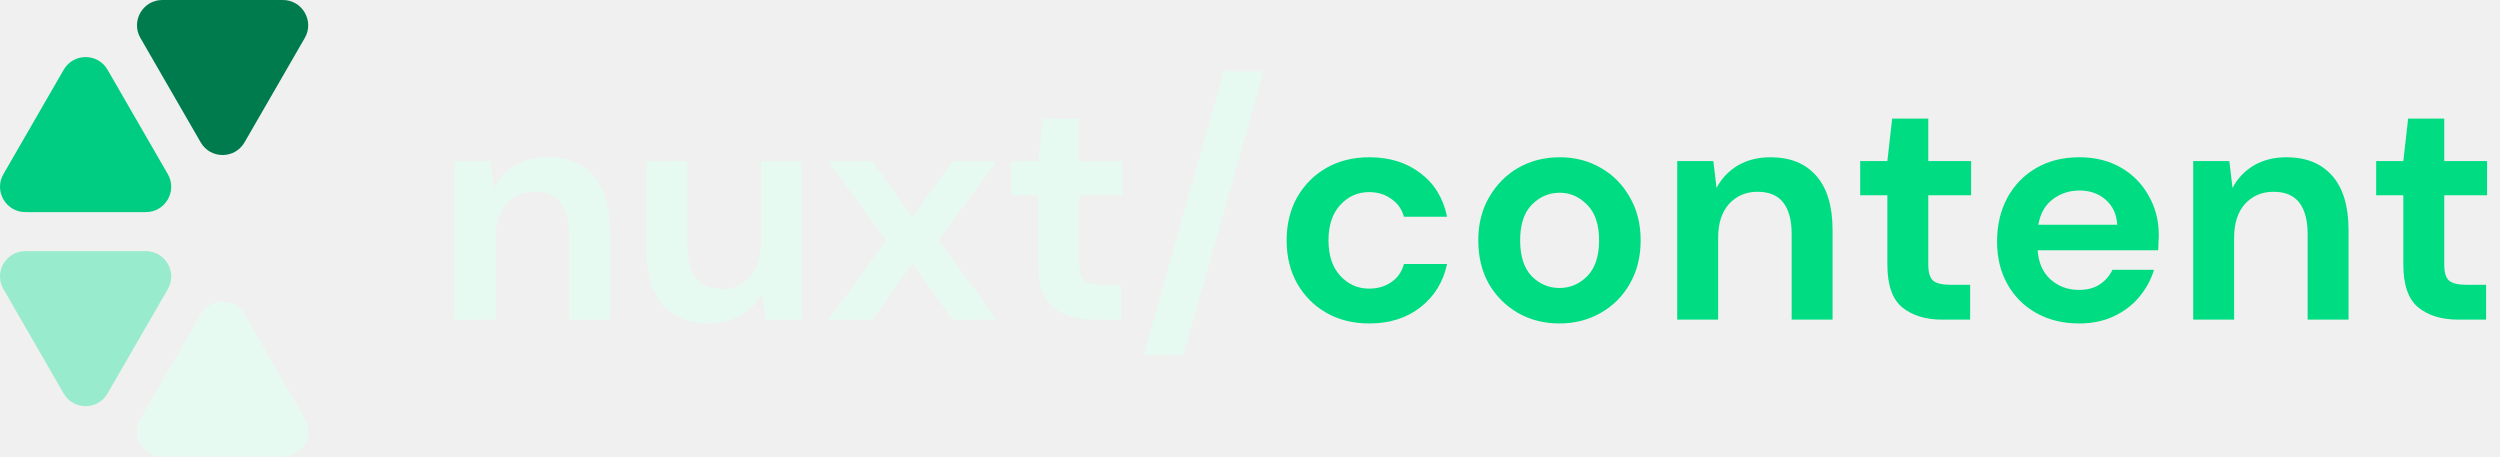
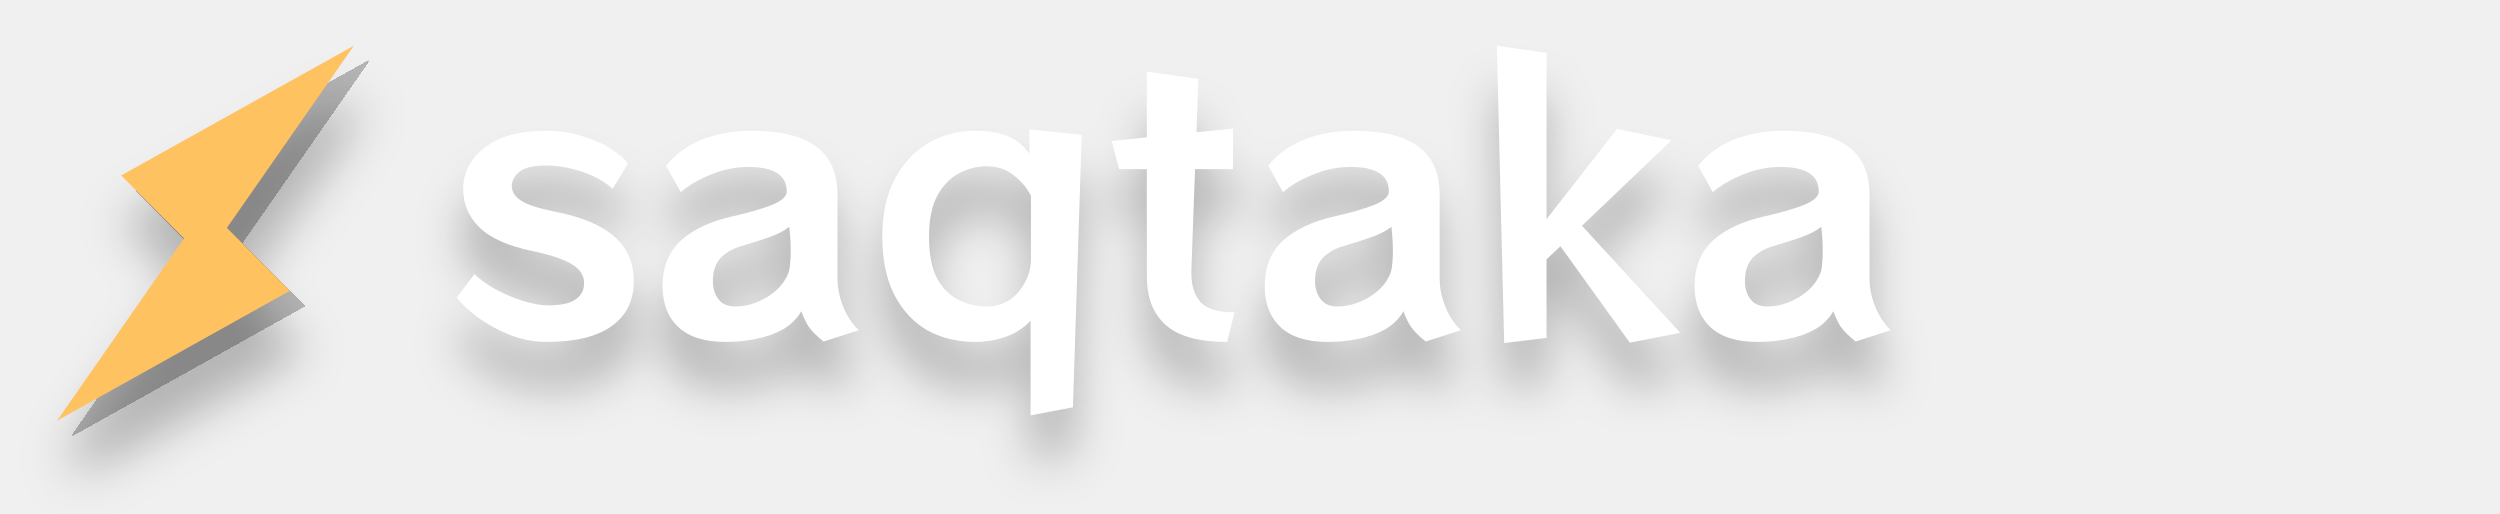
- <svg xmlns="http://www.w3.org/2000/svg" width="219" height="40" viewBox="0 0 219 40" fill="none">
-   <g clip-path="url(#clip0)">
-     <path d="M14.7 15.254C15.553 16.732 14.486 18.58 12.78 18.58H2.22C0.514 18.58 -0.553 16.732 0.3 15.254L5.58 6.109C6.433 4.63 8.567 4.63 9.42 6.109L14.7 15.254Z" fill="#00CD81" />
-     <path d="M17.58 27.529C18.433 26.05 20.567 26.05 21.42 27.529L26.7 36.673C27.553 38.151 26.486 39.999 24.78 39.999H14.22C12.514 39.999 11.447 38.151 12.3 36.673L17.58 27.529Z" fill="#E6FAF2" />
-     <path d="M21.42 12.47C20.567 13.948 18.433 13.948 17.58 12.47L12.3 3.325C11.447 1.847 12.514 0 14.22 0H24.78C26.486 0 27.553 1.847 26.7 3.325L21.42 12.47Z" fill="#007B4D" />
-     <path d="M12.78 22C14.486 22 15.553 23.848 14.7 25.326L9.42 34.471C8.567 35.95 6.433 35.95 5.58 34.471L0.3 25.326C-0.553 23.848 0.514 22 2.22 22H12.78Z" fill="#99EBCD" />
-     <path d="M39.82 28V14.112H42.984L43.264 16.464C43.693 15.643 44.309 14.989 45.112 14.504C45.933 14.019 46.895 13.776 47.996 13.776C49.713 13.776 51.048 14.317 52 15.4C52.952 16.483 53.428 18.069 53.428 20.16V28H49.844V20.496C49.844 19.301 49.601 18.387 49.116 17.752C48.631 17.117 47.875 16.8 46.848 16.8C45.84 16.8 45.009 17.155 44.356 17.864C43.721 18.573 43.404 19.563 43.404 20.832V28H39.82ZM70.239 14.112V28H67.075L66.795 25.648C66.366 26.469 65.74 27.123 64.919 27.608C64.117 28.093 63.164 28.336 62.063 28.336C60.346 28.336 59.011 27.795 58.059 26.712C57.107 25.629 56.631 24.043 56.631 21.952V14.112H60.215V21.616C60.215 22.811 60.458 23.725 60.943 24.36C61.428 24.995 62.184 25.312 63.211 25.312C64.219 25.312 65.04 24.957 65.675 24.248C66.329 23.539 66.655 22.549 66.655 21.28V14.112H70.239ZM72.574 28L77.614 21.056L72.574 14.112H76.41L79.938 19.04L83.438 14.112H87.302L82.234 21.056L87.302 28H83.438L79.938 23.072L76.41 28H72.574ZM95.774 28C94.318 28 93.151 27.645 92.274 26.936C91.396 26.227 90.958 24.967 90.958 23.156V17.108H88.578V14.112H90.958L91.378 10.388H94.542V14.112H98.294V17.108H94.542V23.184C94.542 23.856 94.682 24.323 94.962 24.584C95.26 24.827 95.764 24.948 96.474 24.948H98.21V28H95.774ZM100.195 31.108L107.195 6.244H110.695L103.667 31.108H100.195Z" fill="#E6FAF2" />
-     <path d="M119.96 28.336C118.541 28.336 117.291 28.028 116.208 27.412C115.125 26.796 114.267 25.937 113.632 24.836C113.016 23.735 112.708 22.475 112.708 21.056C112.708 19.637 113.016 18.377 113.632 17.276C114.267 16.175 115.125 15.316 116.208 14.7C117.291 14.084 118.541 13.776 119.96 13.776C121.733 13.776 123.227 14.243 124.44 15.176C125.653 16.091 126.428 17.36 126.764 18.984H122.984C122.797 18.312 122.424 17.789 121.864 17.416C121.323 17.024 120.679 16.828 119.932 16.828C118.943 16.828 118.103 17.201 117.412 17.948C116.721 18.695 116.376 19.731 116.376 21.056C116.376 22.381 116.721 23.417 117.412 24.164C118.103 24.911 118.943 25.284 119.932 25.284C120.679 25.284 121.323 25.097 121.864 24.724C122.424 24.351 122.797 23.819 122.984 23.128H126.764C126.428 24.696 125.653 25.956 124.44 26.908C123.227 27.86 121.733 28.336 119.96 28.336ZM136.609 28.336C135.265 28.336 134.052 28.028 132.969 27.412C131.905 26.796 131.056 25.947 130.421 24.864C129.805 23.763 129.497 22.493 129.497 21.056C129.497 19.619 129.814 18.359 130.449 17.276C131.084 16.175 131.933 15.316 132.997 14.7C134.08 14.084 135.293 13.776 136.637 13.776C137.962 13.776 139.157 14.084 140.221 14.7C141.304 15.316 142.153 16.175 142.769 17.276C143.404 18.359 143.721 19.619 143.721 21.056C143.721 22.493 143.404 23.763 142.769 24.864C142.153 25.947 141.304 26.796 140.221 27.412C139.138 28.028 137.934 28.336 136.609 28.336ZM136.609 25.228C137.542 25.228 138.354 24.883 139.045 24.192C139.736 23.483 140.081 22.437 140.081 21.056C140.081 19.675 139.736 18.639 139.045 17.948C138.354 17.239 137.552 16.884 136.637 16.884C135.685 16.884 134.864 17.239 134.173 17.948C133.501 18.639 133.165 19.675 133.165 21.056C133.165 22.437 133.501 23.483 134.173 24.192C134.864 24.883 135.676 25.228 136.609 25.228ZM146.925 28V14.112H150.089L150.369 16.464C150.799 15.643 151.415 14.989 152.217 14.504C153.039 14.019 154 13.776 155.101 13.776C156.819 13.776 158.153 14.317 159.105 15.4C160.057 16.483 160.533 18.069 160.533 20.16V28H156.949V20.496C156.949 19.301 156.707 18.387 156.221 17.752C155.736 17.117 154.98 16.8 153.953 16.8C152.945 16.8 152.115 17.155 151.461 17.864C150.827 18.573 150.509 19.563 150.509 20.832V28H146.925ZM170.149 28C168.693 28 167.526 27.645 166.649 26.936C165.771 26.227 165.333 24.967 165.333 23.156V17.108H162.953V14.112H165.333L165.753 10.388H168.917V14.112H172.669V17.108H168.917V23.184C168.917 23.856 169.057 24.323 169.337 24.584C169.635 24.827 170.139 24.948 170.849 24.948H172.585V28H170.149ZM182.138 28.336C180.738 28.336 179.497 28.037 178.414 27.44C177.332 26.843 176.482 26.003 175.866 24.92C175.25 23.837 174.942 22.587 174.942 21.168C174.942 19.731 175.241 18.452 175.838 17.332C176.454 16.212 177.294 15.344 178.358 14.728C179.441 14.093 180.71 13.776 182.166 13.776C183.529 13.776 184.733 14.075 185.778 14.672C186.824 15.269 187.636 16.091 188.214 17.136C188.812 18.163 189.11 19.311 189.11 20.58C189.11 20.785 189.101 21 189.082 21.224C189.082 21.448 189.073 21.681 189.054 21.924H178.498C178.573 23.007 178.946 23.856 179.618 24.472C180.309 25.088 181.14 25.396 182.11 25.396C182.838 25.396 183.445 25.237 183.93 24.92C184.434 24.584 184.808 24.155 185.05 23.632H188.69C188.429 24.509 187.99 25.312 187.374 26.04C186.777 26.749 186.03 27.309 185.134 27.72C184.257 28.131 183.258 28.336 182.138 28.336ZM182.166 16.688C181.289 16.688 180.514 16.94 179.842 17.444C179.17 17.929 178.741 18.676 178.554 19.684H185.47C185.414 18.769 185.078 18.041 184.462 17.5C183.846 16.959 183.081 16.688 182.166 16.688ZM192.125 28V14.112H195.289L195.569 16.464C195.998 15.643 196.614 14.989 197.417 14.504C198.238 14.019 199.199 13.776 200.301 13.776C202.018 13.776 203.353 14.317 204.305 15.4C205.257 16.483 205.733 18.069 205.733 20.16V28H202.149V20.496C202.149 19.301 201.906 18.387 201.421 17.752C200.935 17.117 200.179 16.8 199.153 16.8C198.145 16.8 197.314 17.155 196.661 17.864C196.026 18.573 195.709 19.563 195.709 20.832V28H192.125ZM215.348 28C213.892 28 212.725 27.645 211.848 26.936C210.971 26.227 210.532 24.967 210.532 23.156V17.108H208.152V14.112H210.532L210.952 10.388H214.116V14.112H217.868V17.108H214.116V23.184C214.116 23.856 214.256 24.323 214.536 24.584C214.835 24.827 215.339 24.948 216.048 24.948H217.784V28H215.348Z" fill="#00DC81" />
+ <svg xmlns="http://www.w3.org/2000/svg" width="219" height="45" viewBox="0 0 219 45" fill="none">
+   <g filter="url(#filter0_d)">
+     <g filter="url(#filter1_d)">
+       <path fill-rule="evenodd" clip-rule="evenodd" d="M19.874 19.966L31 4L10.615 15.37L16.126 20.881L5 36.847L25.385 25.477L19.874 19.966Z" fill="#FFC260" />
+     </g>
+     <path d="M53.664 16.544C53.045 15.947 52.181 15.456 51.072 15.072C49.963 14.688 48.864 14.496 47.776 14.496C46.709 14.496 45.952 14.677 45.504 15.04C45.056 15.403 44.832 15.829 44.832 16.32C44.832 16.789 45.099 17.205 45.632 17.568C46.187 17.931 47.157 18.251 48.544 18.528C50.955 18.997 52.715 19.733 53.824 20.736C54.955 21.717 55.52 23.019 55.52 24.64C55.52 26.347 54.869 27.659 53.568 28.576C52.288 29.493 50.389 29.952 47.872 29.952C46.805 29.952 45.739 29.749 44.672 29.344C43.627 28.917 42.688 28.405 41.856 27.808C41.045 27.189 40.427 26.613 40 26.08L41.568 24C41.973 24.427 42.549 24.853 43.296 25.28C44.064 25.707 44.875 26.059 45.728 26.336C46.603 26.613 47.371 26.752 48.032 26.752C49.12 26.752 49.909 26.581 50.4 26.24C50.912 25.899 51.168 25.419 51.168 24.8C51.168 24.117 50.805 23.563 50.08 23.136C49.376 22.709 48.267 22.336 46.752 22.016C44.555 21.568 42.976 20.875 42.016 19.936C41.056 18.997 40.576 17.877 40.576 16.576C40.576 15.104 41.205 13.888 42.464 12.928C43.723 11.947 45.515 11.456 47.84 11.456C48.928 11.456 49.952 11.605 50.912 11.904C51.893 12.181 52.736 12.544 53.44 12.992C54.165 13.44 54.688 13.888 55.008 14.336L53.664 16.544Z" fill="white" />
+     <path d="M72.148 29.92C71.614 29.493 71.198 29.088 70.9 28.704C70.622 28.299 70.388 27.819 70.196 27.264C69.812 27.925 69.268 28.459 68.564 28.864C67.86 29.248 67.07 29.525 66.196 29.696C65.342 29.867 64.468 29.952 63.572 29.952C61.758 29.952 60.393 29.536 59.476 28.704C58.558 27.872 58.078 26.709 58.036 25.216V25.088C58.036 23.381 58.58 22.037 59.668 21.056C60.756 20.075 62.27 19.371 64.212 18.944C65.534 18.645 66.644 18.325 67.54 17.984C68.457 17.621 68.916 17.216 68.916 16.768C68.916 15.339 67.796 14.624 65.556 14.624C64.425 14.624 63.326 14.848 62.26 15.296C61.193 15.723 60.318 16.235 59.636 16.832L58.356 14.528C59.102 13.547 60.126 12.789 61.428 12.256C62.75 11.723 64.244 11.456 65.908 11.456C68.382 11.456 70.238 11.915 71.476 12.832C72.734 13.728 73.364 15.147 73.364 17.088V24.352C73.364 25.184 73.524 26.005 73.844 26.816C74.164 27.627 74.622 28.331 75.22 28.928L72.148 29.92ZM62.452 24.768C62.473 25.344 62.644 25.835 62.964 26.24C63.284 26.645 63.764 26.848 64.404 26.848C65.342 26.848 66.26 26.581 67.156 26.048C68.052 25.515 68.67 24.843 69.012 24.032C69.118 23.797 69.182 23.509 69.204 23.168C69.246 22.805 69.268 22.432 69.268 22.048C69.268 21.493 69.246 20.992 69.204 20.544C69.161 20.096 69.14 19.872 69.14 19.872C68.67 20.235 68.062 20.544 67.316 20.8C66.59 21.056 65.822 21.301 65.012 21.536C64.222 21.749 63.593 22.101 63.124 22.592C62.676 23.083 62.452 23.733 62.452 24.544V24.768Z" fill="white" />
+     <path d="M90.278 36.384V28.096C89.616 28.779 88.859 29.259 88.006 29.536C87.174 29.813 86.32 29.952 85.446 29.952C83.867 29.952 82.459 29.611 81.222 28.928C80.006 28.224 79.046 27.189 78.342 25.824C77.638 24.437 77.286 22.741 77.286 20.736C77.286 18.709 77.659 17.013 78.406 15.648C79.152 14.261 80.134 13.216 81.35 12.512C82.587 11.808 83.931 11.456 85.382 11.456C86.512 11.456 87.462 11.605 88.23 11.904C88.998 12.203 89.648 12.725 90.182 13.472V11.328L94.758 11.808L93.99 35.68L90.278 36.384ZM90.31 17.152C89.968 16.469 89.467 15.872 88.806 15.36C88.144 14.827 87.344 14.56 86.406 14.56C85.595 14.56 84.806 14.763 84.038 15.168C83.27 15.552 82.63 16.203 82.118 17.12C81.627 18.016 81.382 19.232 81.382 20.768C81.382 22.283 81.616 23.488 82.086 24.384C82.576 25.259 83.206 25.888 83.974 26.272C84.763 26.656 85.584 26.848 86.438 26.848C87.163 26.848 87.814 26.667 88.39 26.304C88.966 25.92 89.424 25.408 89.766 24.768C90.128 24.128 90.31 23.435 90.31 22.688V17.152Z" fill="white" />
+     <path d="M107.502 29.952C105.027 29.952 103.235 29.461 102.126 28.48C101.016 27.499 100.462 26.08 100.462 24.224V14.816H98.03L97.39 12.352L100.462 12.032V6.272L104.974 6.912L104.814 11.584L108.014 11.264V14.816H104.686L104.366 23.648V23.968C104.366 25.013 104.632 25.845 105.166 26.464C105.72 27.061 106.712 27.36 108.142 27.36L107.502 29.952Z" fill="white" />
+     <path d="M124.898 29.92C124.364 29.493 123.948 29.088 123.65 28.704C123.372 28.299 123.138 27.819 122.946 27.264C122.562 27.925 122.018 28.459 121.314 28.864C120.61 29.248 119.82 29.525 118.946 29.696C118.092 29.867 117.218 29.952 116.322 29.952C114.508 29.952 113.143 29.536 112.226 28.704C111.308 27.872 110.828 26.709 110.786 25.216V25.088C110.786 23.381 111.33 22.037 112.418 21.056C113.506 20.075 115.02 19.371 116.962 18.944C118.284 18.645 119.394 18.325 120.29 17.984C121.207 17.621 121.666 17.216 121.666 16.768C121.666 15.339 120.546 14.624 118.306 14.624C117.175 14.624 116.076 14.848 115.01 15.296C113.943 15.723 113.068 16.235 112.386 16.832L111.106 14.528C111.852 13.547 112.876 12.789 114.178 12.256C115.5 11.723 116.994 11.456 118.658 11.456C121.132 11.456 122.988 11.915 124.226 12.832C125.484 13.728 126.114 15.147 126.114 17.088V24.352C126.114 25.184 126.274 26.005 126.594 26.816C126.914 27.627 127.372 28.331 127.97 28.928L124.898 29.92ZM115.202 24.768C115.223 25.344 115.394 25.835 115.714 26.24C116.034 26.645 116.514 26.848 117.154 26.848C118.092 26.848 119.01 26.581 119.906 26.048C120.802 25.515 121.42 24.843 121.762 24.032C121.868 23.797 121.932 23.509 121.954 23.168C121.996 22.805 122.018 22.432 122.018 22.048C122.018 21.493 121.996 20.992 121.954 20.544C121.911 20.096 121.89 19.872 121.89 19.872C121.42 20.235 120.812 20.544 120.066 20.8C119.34 21.056 118.572 21.301 117.762 21.536C116.972 21.749 116.343 22.101 115.874 22.592C115.426 23.083 115.202 23.733 115.202 24.544V24.768Z" fill="white" />
+     <path d="M142.772 30.016L136.692 21.568L135.476 22.72V29.6L131.764 30.048L131.124 4L135.476 4.64V19.2L141.652 11.296L146.42 12.288L138.58 19.776L147.188 29.152L142.772 30.016Z" fill="white" />
+     <path d="M162.554 29.92C162.021 29.493 161.605 29.088 161.306 28.704C161.029 28.299 160.794 27.819 160.602 27.264C160.218 27.925 159.674 28.459 158.97 28.864C158.266 29.248 157.477 29.525 156.602 29.696C155.749 29.867 154.874 29.952 153.978 29.952C152.165 29.952 150.799 29.536 149.882 28.704C148.965 27.872 148.485 26.709 148.442 25.216V25.088C148.442 23.381 148.986 22.037 150.074 21.056C151.162 20.075 152.677 19.371 154.618 18.944C155.941 18.645 157.05 18.325 157.946 17.984C158.863 17.621 159.322 17.216 159.322 16.768C159.322 15.339 158.202 14.624 155.962 14.624C154.831 14.624 153.733 14.848 152.666 15.296C151.599 15.723 150.725 16.235 150.042 16.832L148.762 14.528C149.509 13.547 150.533 12.789 151.834 12.256C153.157 11.723 154.65 11.456 156.314 11.456C158.789 11.456 160.645 11.915 161.882 12.832C163.141 13.728 163.77 15.147 163.77 17.088V24.352C163.77 25.184 163.93 26.005 164.25 26.816C164.57 27.627 165.029 28.331 165.626 28.928L162.554 29.92ZM152.858 24.768C152.879 25.344 153.05 25.835 153.37 26.24C153.69 26.645 154.17 26.848 154.81 26.848C155.749 26.848 156.666 26.581 157.562 26.048C158.458 25.515 159.077 24.843 159.418 24.032C159.525 23.797 159.589 23.509 159.61 23.168C159.653 22.805 159.674 22.432 159.674 22.048C159.674 21.493 159.653 20.992 159.61 20.544C159.567 20.096 159.546 19.872 159.546 19.872C159.077 20.235 158.469 20.544 157.722 20.8C156.997 21.056 156.229 21.301 155.418 21.536C154.629 21.749 153.999 22.101 153.53 22.592C153.082 23.083 152.858 23.733 152.858 24.544V24.768Z" fill="white" />
  </g>
  <defs>
-     <clipPath id="clip0">
-       <rect width="219" height="40" fill="white" />
-     </clipPath>
+     <filter id="filter0_d" x="-4" y="0" width="227" height="48" filterUnits="userSpaceOnUse" color-interpolation-filters="sRGB">
+       <feFlood flood-opacity="0" result="BackgroundImageFix" />
+       <feColorMatrix in="SourceAlpha" type="matrix" values="0 0 0 0 0 0 0 0 0 0 0 0 0 0 0 0 0 0 127 0" />
+       <feOffset dy="4" />
+       <feGaussianBlur stdDeviation="2" />
+       <feColorMatrix type="matrix" values="0 0 0 0 0 0 0 0 0 0 0 0 0 0 0 0 0 0 0.25 0" />
+       <feBlend mode="normal" in2="BackgroundImageFix" result="effect1_dropShadow" />
+       <feBlend mode="normal" in="SourceGraphic" in2="effect1_dropShadow" result="shape" />
+     </filter>
+     <filter id="filter1_d" x="5" y="4" width="27.314" height="34.161" filterUnits="userSpaceOnUse" color-interpolation-filters="sRGB">
+       <feFlood flood-opacity="0" result="BackgroundImageFix" />
+       <feColorMatrix in="SourceAlpha" type="matrix" values="0 0 0 0 0 0 0 0 0 0 0 0 0 0 0 0 0 0 127 0" />
+       <feOffset dx="1.314" dy="1.314" />
+       <feColorMatrix type="matrix" values="0 0 0 0 0 0 0 0 0 0 0 0 0 0 0 0 0 0 0.25 0" />
+       <feBlend mode="normal" in2="BackgroundImageFix" result="effect1_dropShadow" />
+       <feBlend mode="normal" in="SourceGraphic" in2="effect1_dropShadow" result="shape" />
+     </filter>
  </defs>
</svg>
